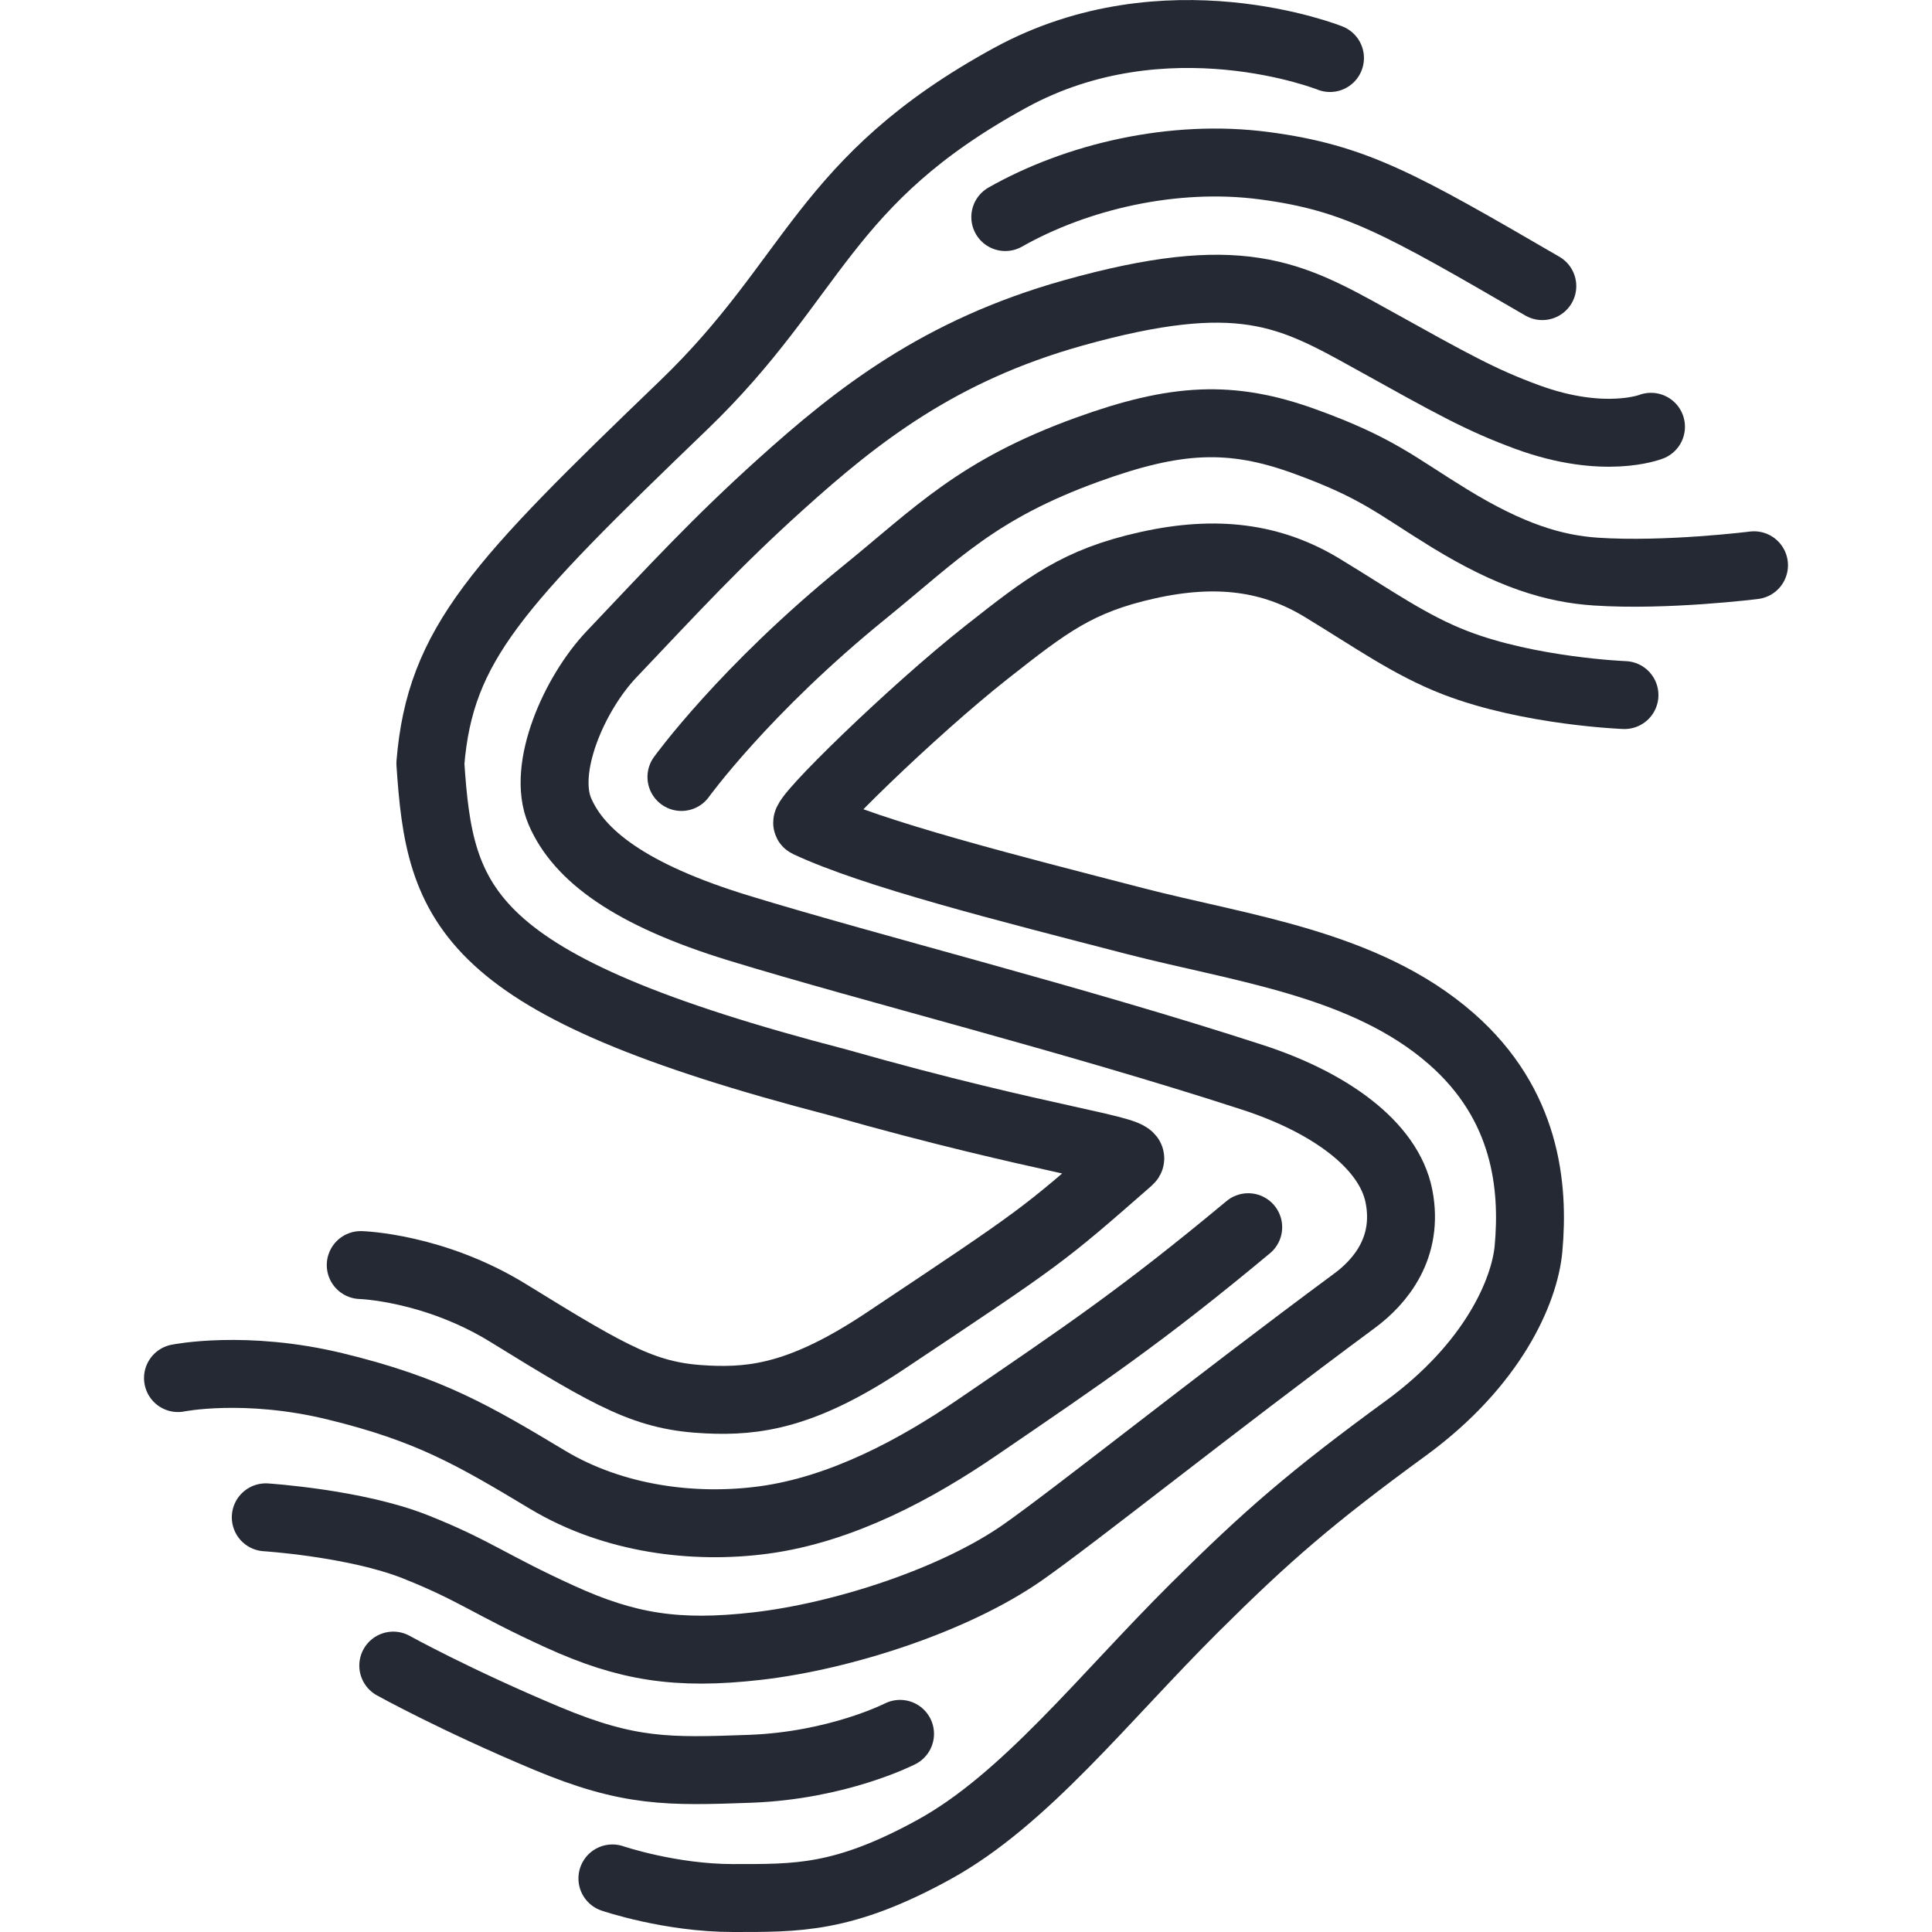
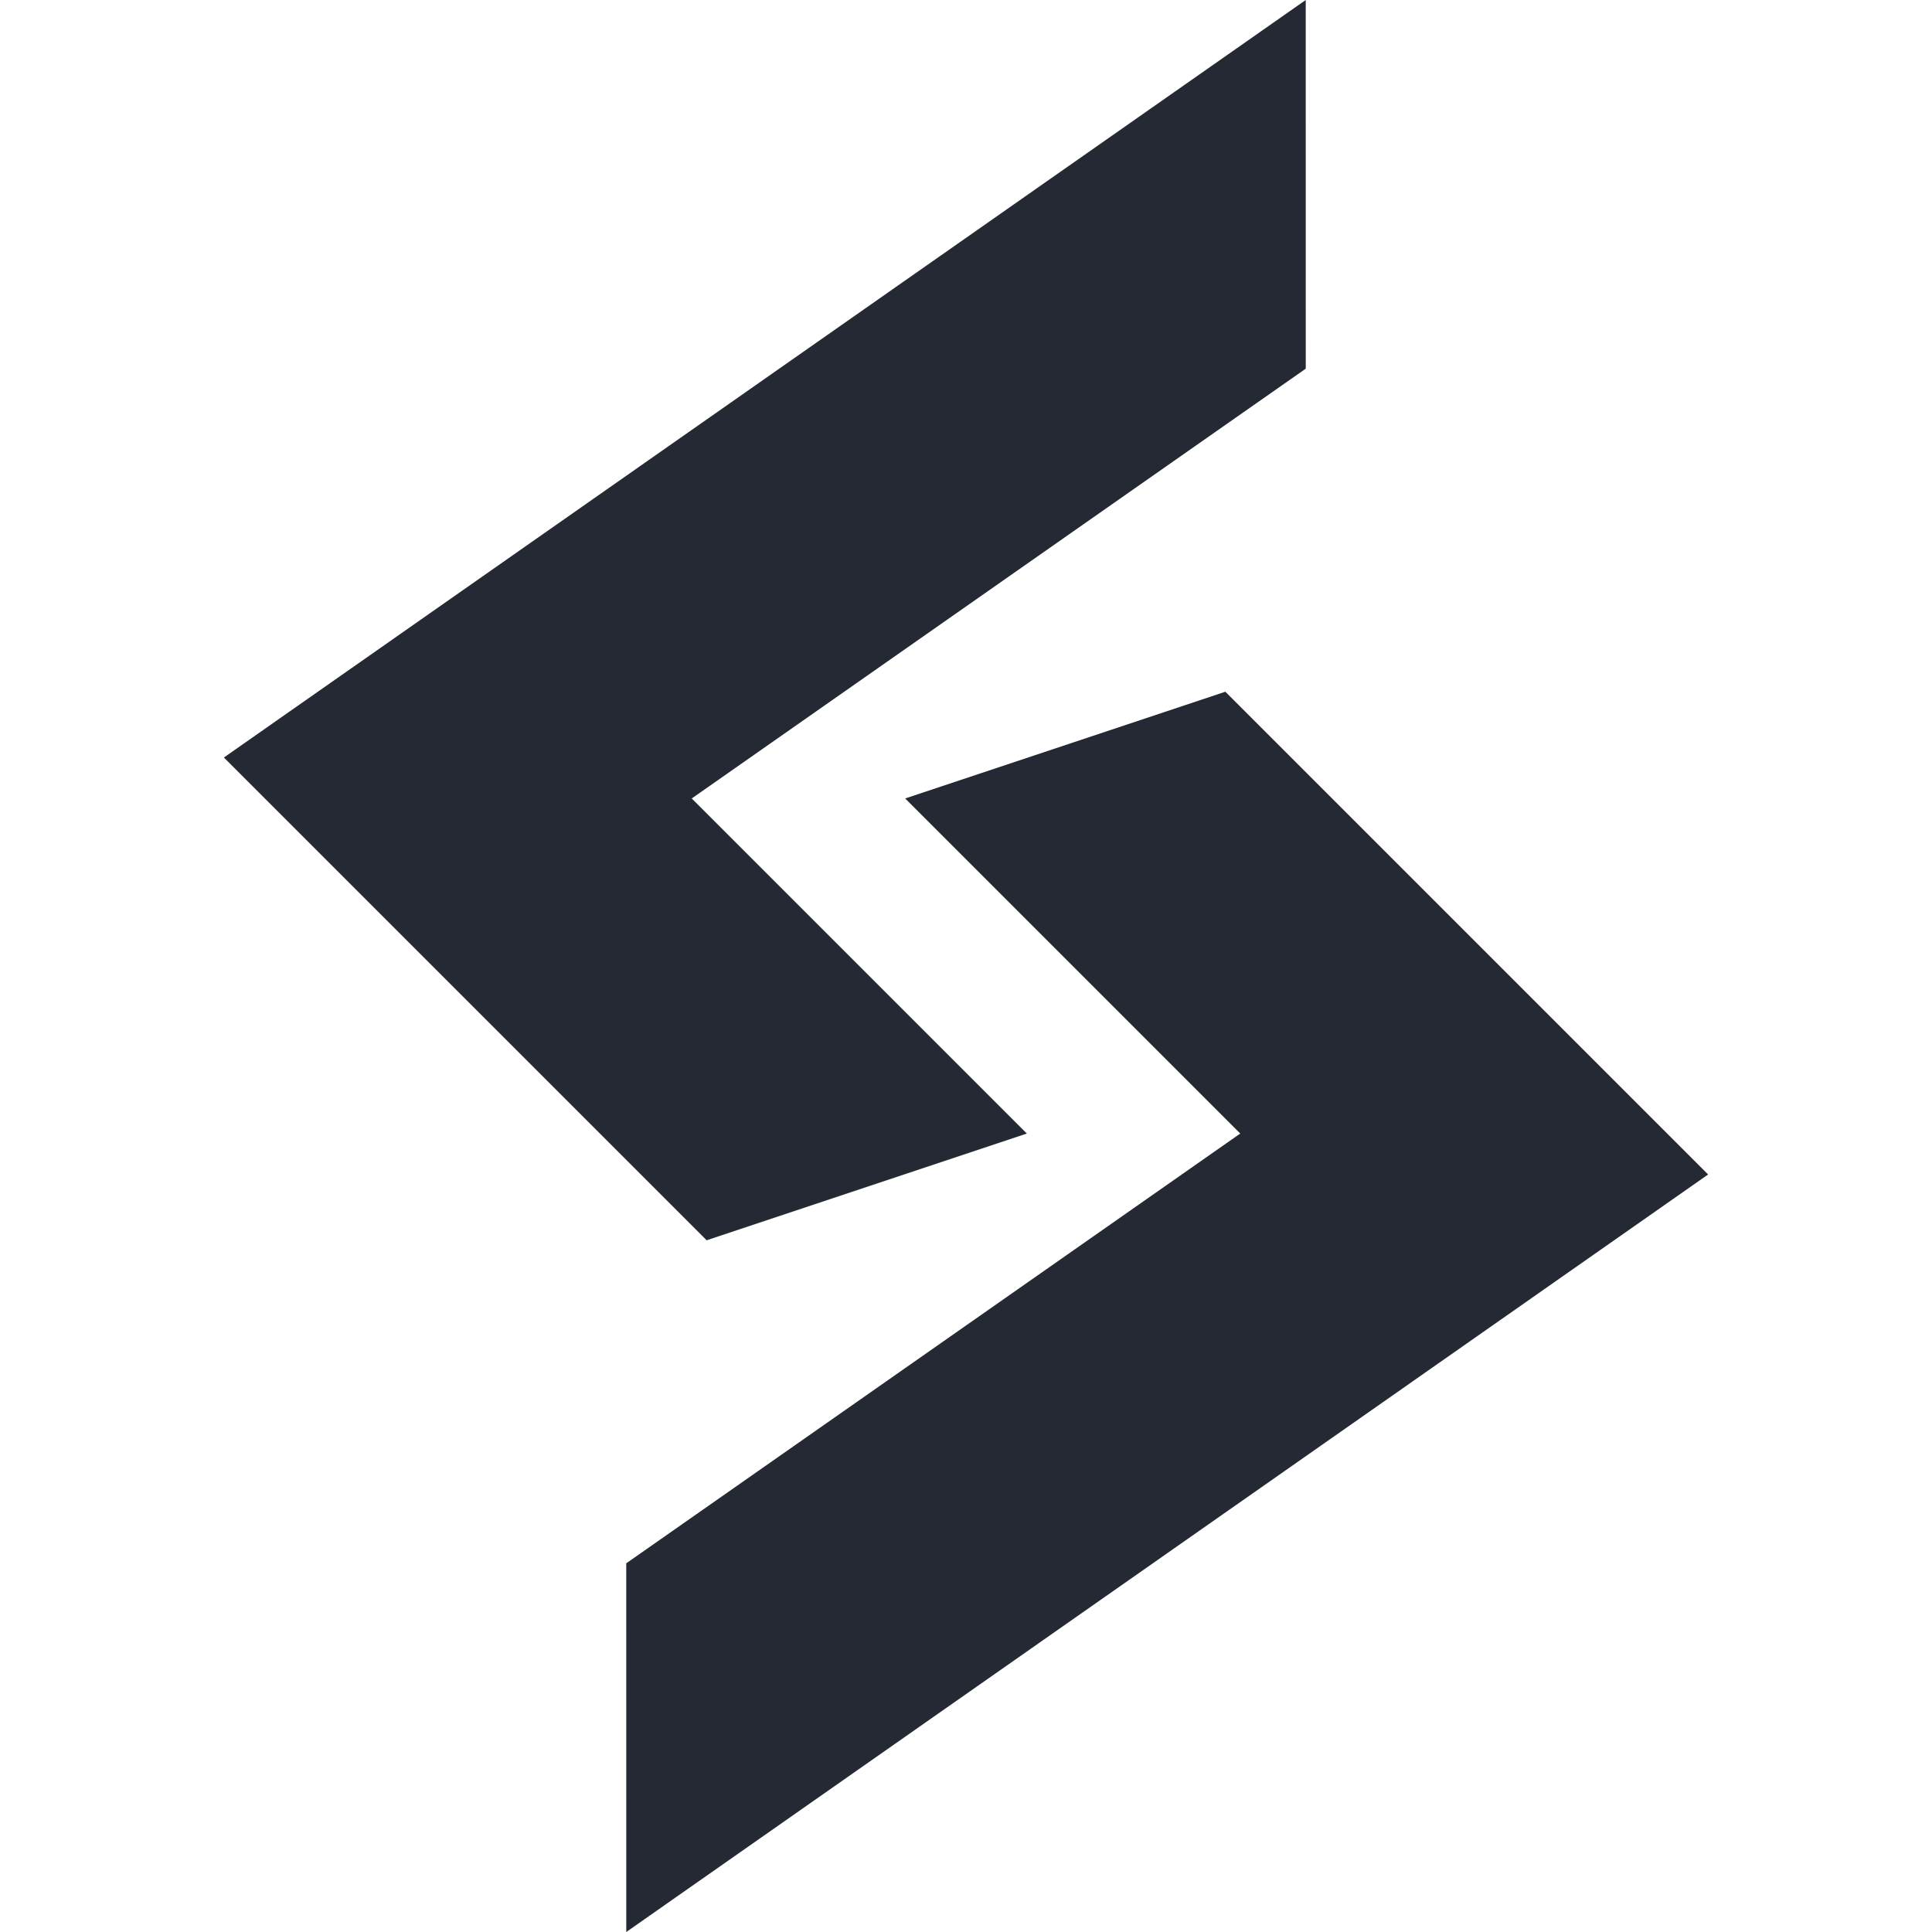
- <svg xmlns="http://www.w3.org/2000/svg" viewBox="0 0 512 512" version="1.1" xml:space="preserve">
+ <svg xmlns="http://www.w3.org/2000/svg" version="1.1" viewBox="0 0 512 512" xml:space="preserve">
  <style>
    @media (prefers-color-scheme: dark) {
-       g { stroke: #eceff4 }
+       path { fill: #ebedf2 }
    }
  </style>
-   <g fill="none" stroke="#242933" stroke-linecap="round" stroke-linejoin="round" stroke-width="18">
-     <path id="icon0" d="m352.46 15.378s-43.433-17.36-84.787 5.254c-49.7 27.178-51.492 53.035-86.474 86.697-49.358 47.495-64.554 63.322-67.148 94.967 2.519 37.943 8.386 58.68 108.06 84.558 55.589 15.814 80.352 17.808 77.154 20.606-23.215 20.313-22.63 19.881-64.694 47.922-21.702 14.467-34.458 16.078-47.024 15.501-16.165-0.742-24.648-5.5-52.796-22.874-19.769-12.202-39.152-12.754-39.152-12.754" />
-     <path id="icon1" d="m408.73 75.823c-37.634-21.866-49.668-28.741-73.705-31.912-24.022-3.169-49.697 2.886-68.614 13.614" />
-     <path id="icon2" d="m437.53 113.1s-12.374 4.924-32.789-2.573c-12.369-4.542-19.837-8.768-41.26-20.657-21.63-12.005-34.851-19.337-79.114-6.928-35.354 9.911-57.182 27.112-77.339 45.276-17.194 15.494-28.238 27.555-44.964 45.175-9.872 10.4-18.594 30.233-13.687 41.642 5.013 11.653 18.571 22.091 47.46 30.93 35.224 10.778 88.448 24.052 136.16 39.566 20.301 6.601 36.05 17.864 38.734 31.454 2.683 13.587-4.892 22.644-11.727 27.698-37.758 27.917-74.221 57.11-88.02 66.751-17.971 12.556-47.554 22.187-70.3 24.797-21.225 2.435-34.579 0.256-52.184-7.756-18.794-8.553-22.591-12.277-38.493-18.583-15.754-6.248-39.574-7.786-39.574-7.786" />
-     <path id="icon3" d="m464.83 149.8s-23.183 2.924-41.931 1.677c-11.021-0.733-22.571-4.173-38.816-14.137-14.241-8.735-18.902-13.316-38.337-20.367-19.621-7.118-34.199-6.275-57.506 2.156-29.36 10.621-39.928 22.233-59.183 37.858-31.832 25.83-48.471 48.921-48.471 48.921" />
-     <path id="icon4" d="m430.5 184.2s-25.026-0.954-44.737-8.527c-12.08-4.641-22.032-11.813-35.479-19.953-13.169-7.971-27.808-10.035-46.261-5.908-18.454 4.127-26.478 10.377-42.585 23.061-19.633 15.46-49.322 44.432-47.449 45.31 17.501 8.209 52.69 17.081 86.729 25.899 28.079 7.274 61.008 11.176 83.865 31.174 19.987 17.486 21.979 39.218 20.49 55.647-1.007 11.109-9.296 30.652-32.58 47.641-24.942 18.2-36.828 28.533-55.923 47.52-24.18 24.044-44.921 50.824-69.052 64.087-24.128 13.261-36.459 12.829-53.194 12.848-16.736 0.019-32.032-5.201-32.032-5.201" />
-     <path id="icon5" d="m330.79 325.22c-28.176 23.459-43.457 33.699-72.007 53.201-15.583 10.644-35.505 21.589-56.42 24.398-18.38 2.468-39.743-0.156-57.267-10.674-19.59-11.758-31.299-18.669-56.25-24.737-23.907-5.813-41.679-2.203-41.679-2.203" />
-     <path id="icon6" d="m238.52 459.49s-16.458 8.426-39.806 9.263c-21.46 0.77-31.961 1.064-53.733-8.045-24.235-10.139-40.761-19.309-40.761-19.309" />
-   </g>
+   <path fill="#242933" d="m346.03 0-286.7 200.75 127.94 127.94 84.854-28.285-88.805-88.805 162.72-113.9z" />
+   <path fill="#242933" d="m165.97 512 286.7-200.75-127.94-127.94-84.854 28.285 88.805 88.805-162.72 113.9z" />
</svg>
